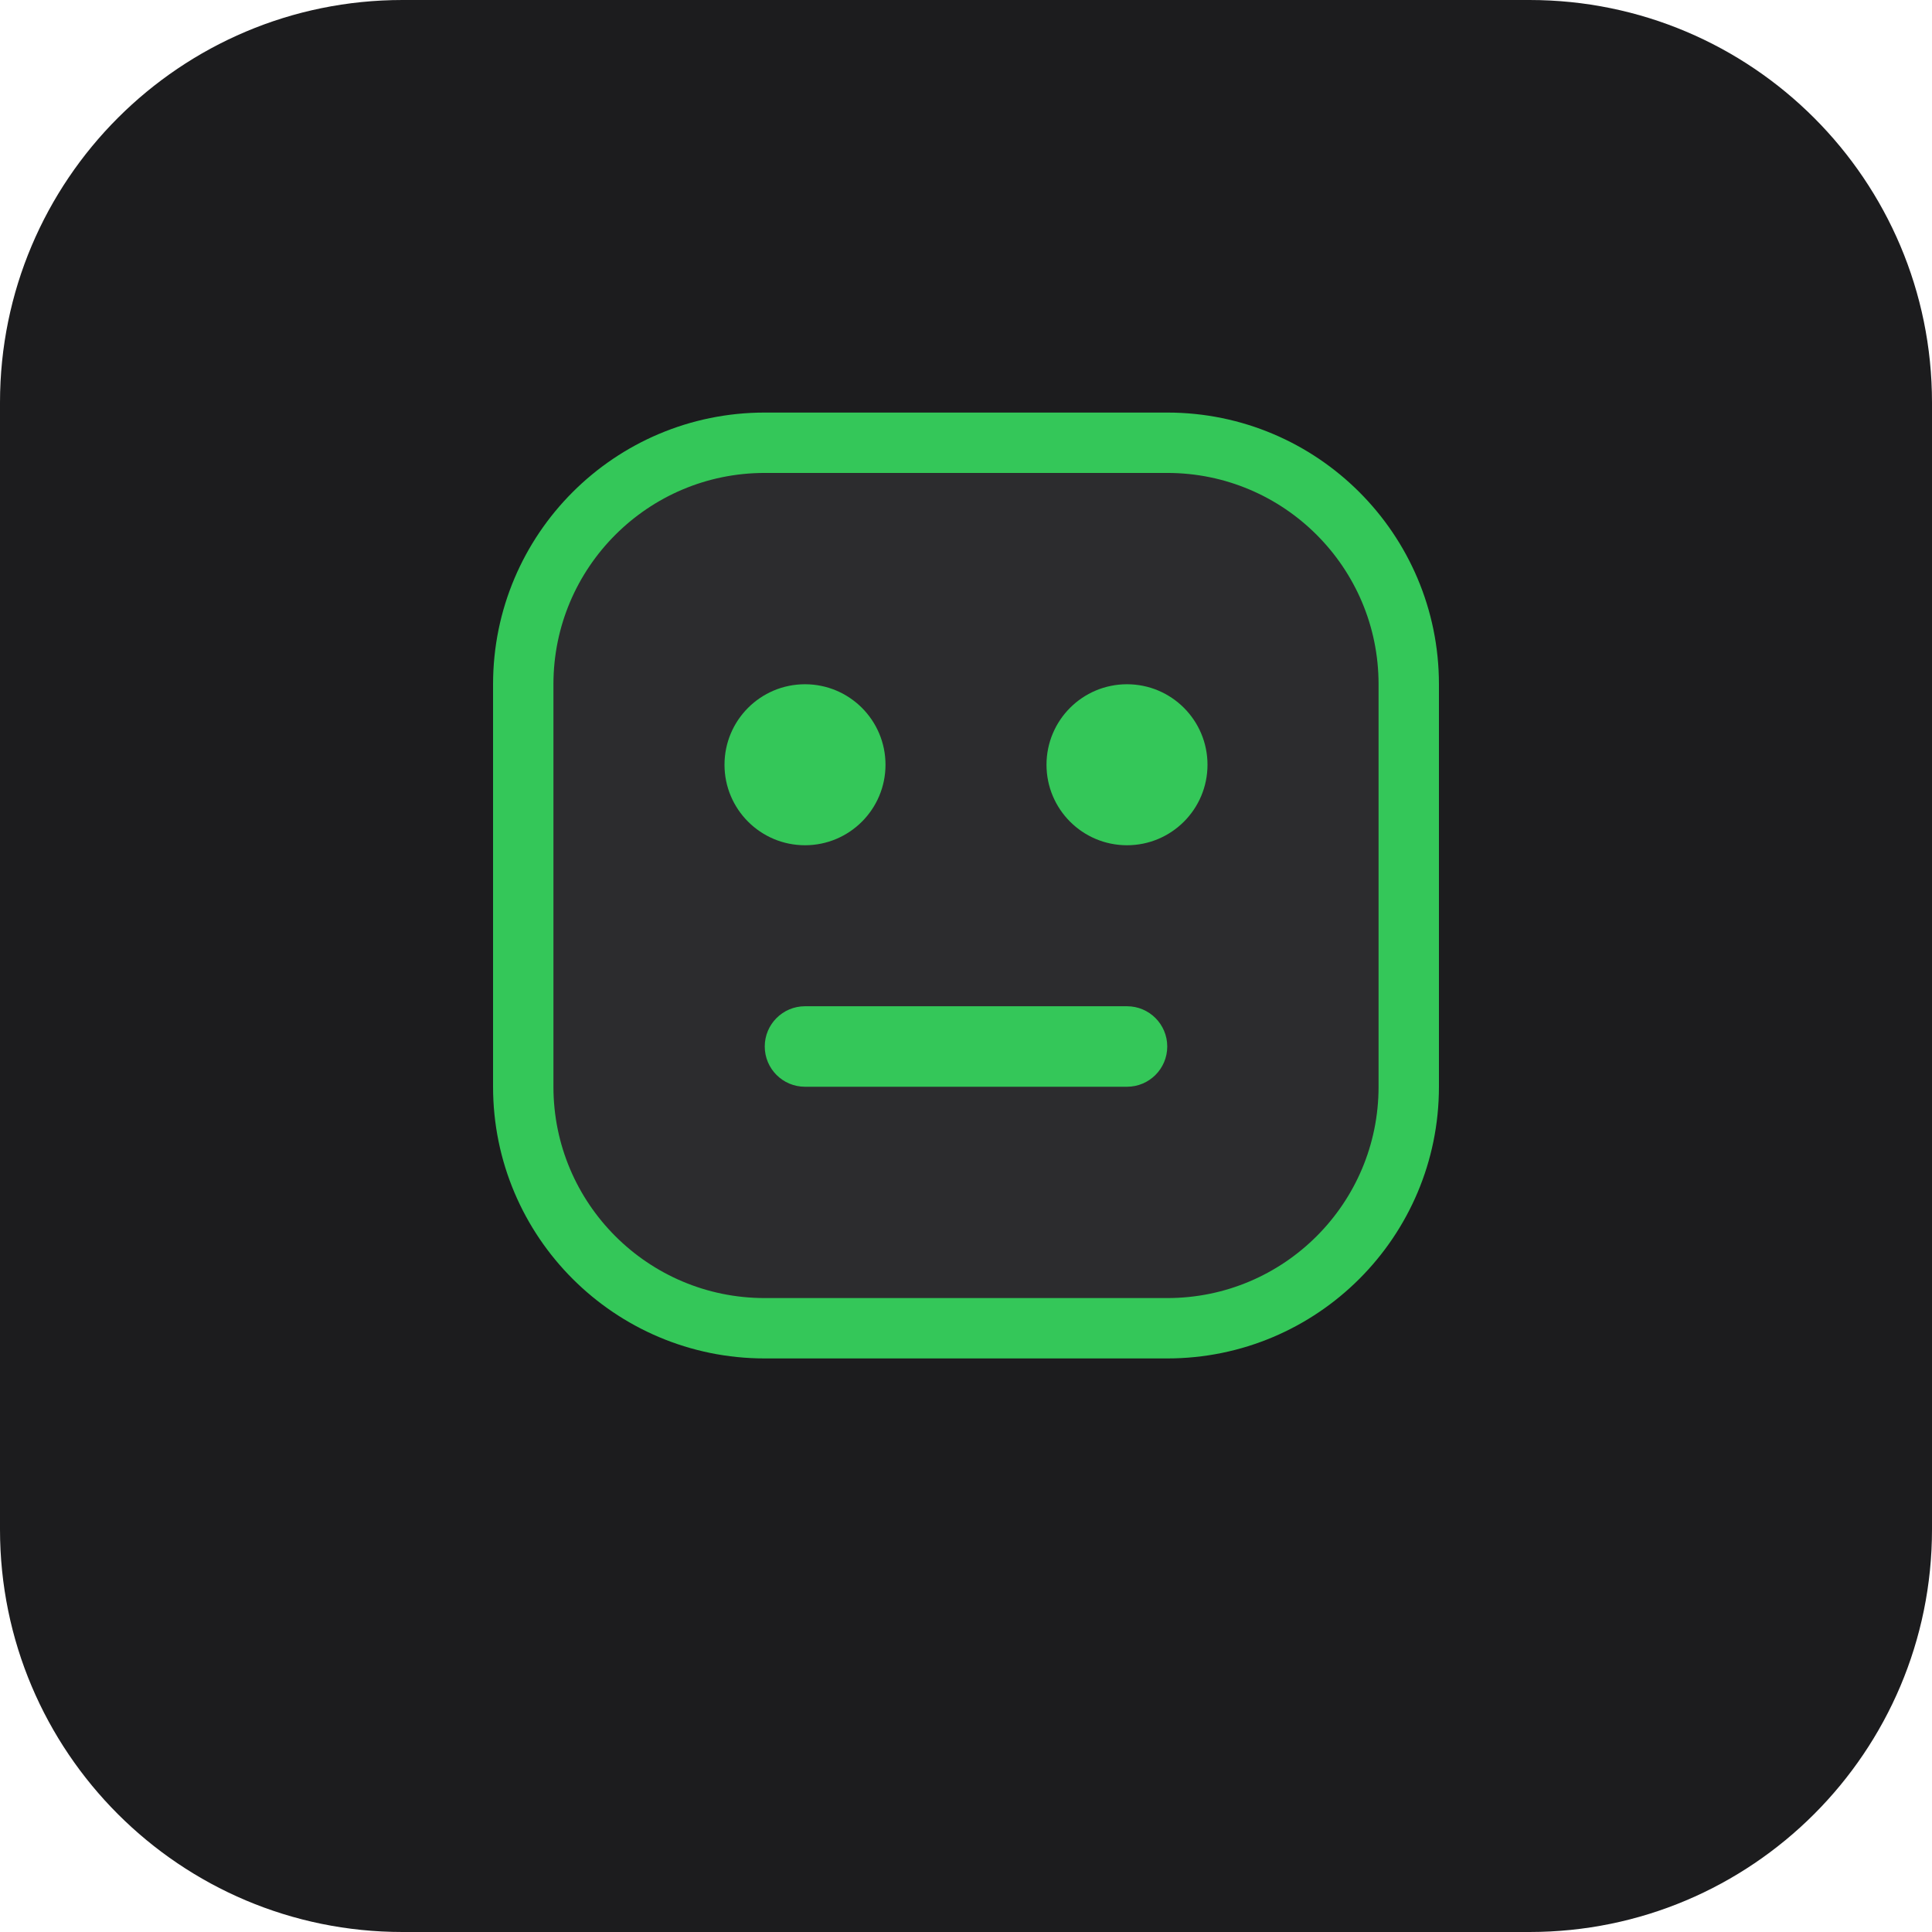
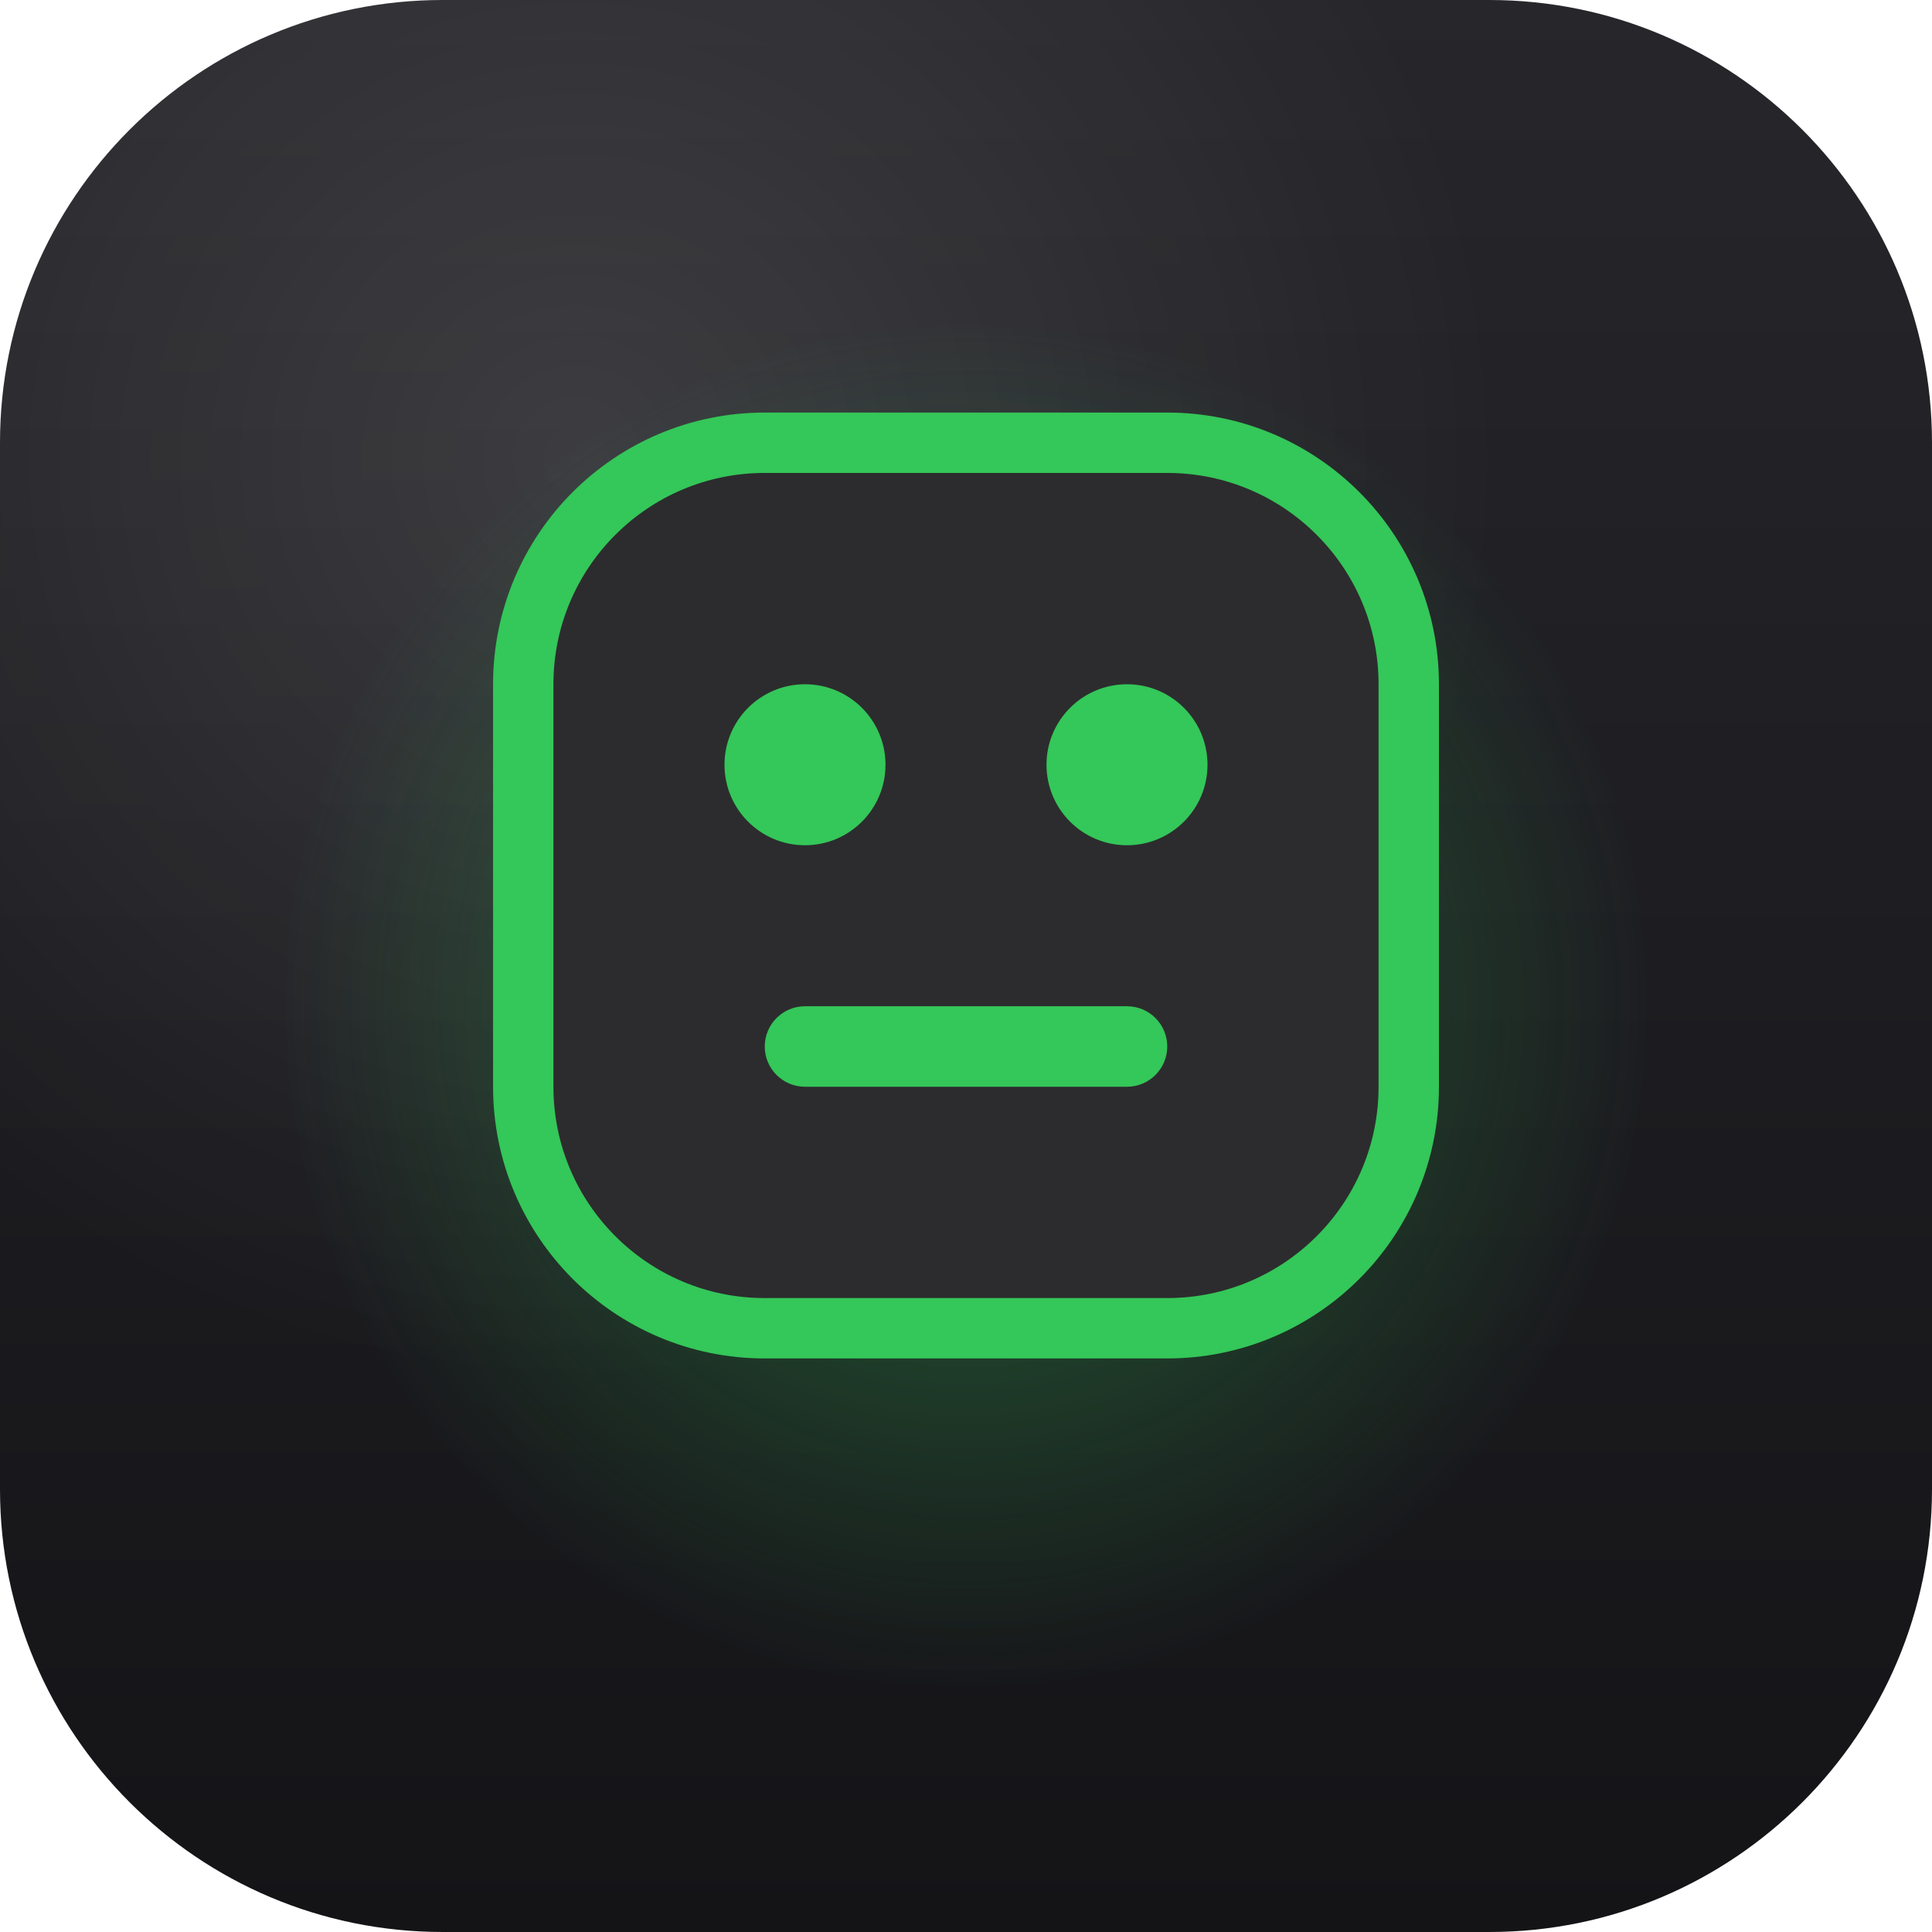
<svg xmlns="http://www.w3.org/2000/svg" width="96" height="96" viewBox="0 0 96 96">
-   <rect width="96" height="96" rx="20" fill="#1C1C1E" />
+   <defs>
+     <linearGradient id="bg" x1="0" y1="0" x2="0" y2="1">
+       <stop offset="0" stop-color="#26262B" />
+       <stop offset="1" stop-color="#141417" />
+     </linearGradient>
+     <radialGradient id="hi" cx="0.30" cy="0.24" r="0.95">
+       <stop offset="0" stop-color="#ffffff" stop-opacity="0.12" />
+       <stop offset="0.5" stop-color="#ffffff" stop-opacity="0" />
+     </radialGradient>
+     <radialGradient id="br" cx="0.5" cy="0.5" r="0.5">
+       <stop offset="0" stop-color="#34C759" stop-opacity="0.42" />
+       <stop offset="1" stop-color="#34C759" stop-opacity="0" />
+     </radialGradient>
+   </defs>
+   <style>
+     .br{transform-box:fill-box;transform-origin:center;animation:breathe 4.5s ease-in-out infinite}
+     @keyframes breathe{0%{opacity:.22;transform:scale(.94)}50%{opacity:.58;transform:scale(1.06)}100%{opacity:.22;transform:scale(.94)}}
+     @media (prefers-reduced-motion:reduce){.br{animation:none;opacity:.38}}
+   </style>
+   <rect width="96" height="96" rx="22" fill="url(#bg)" />
+   <rect width="96" height="96" rx="22" fill="url(#hi)" />
+   <circle class="br" cx="48" cy="50" r="34" fill="url(#br)" />
  <rect x="26" y="22" width="44" height="44" rx="12" fill="#2C2C2E" stroke="#34C759" stroke-width="3" />
  <circle cx="40" cy="38" r="4" fill="#34C759" />
  <circle cx="56" cy="38" r="4" fill="#34C759" />
  <rect x="38" y="50" width="20" height="4" rx="2" fill="#34C759" />
</svg>
